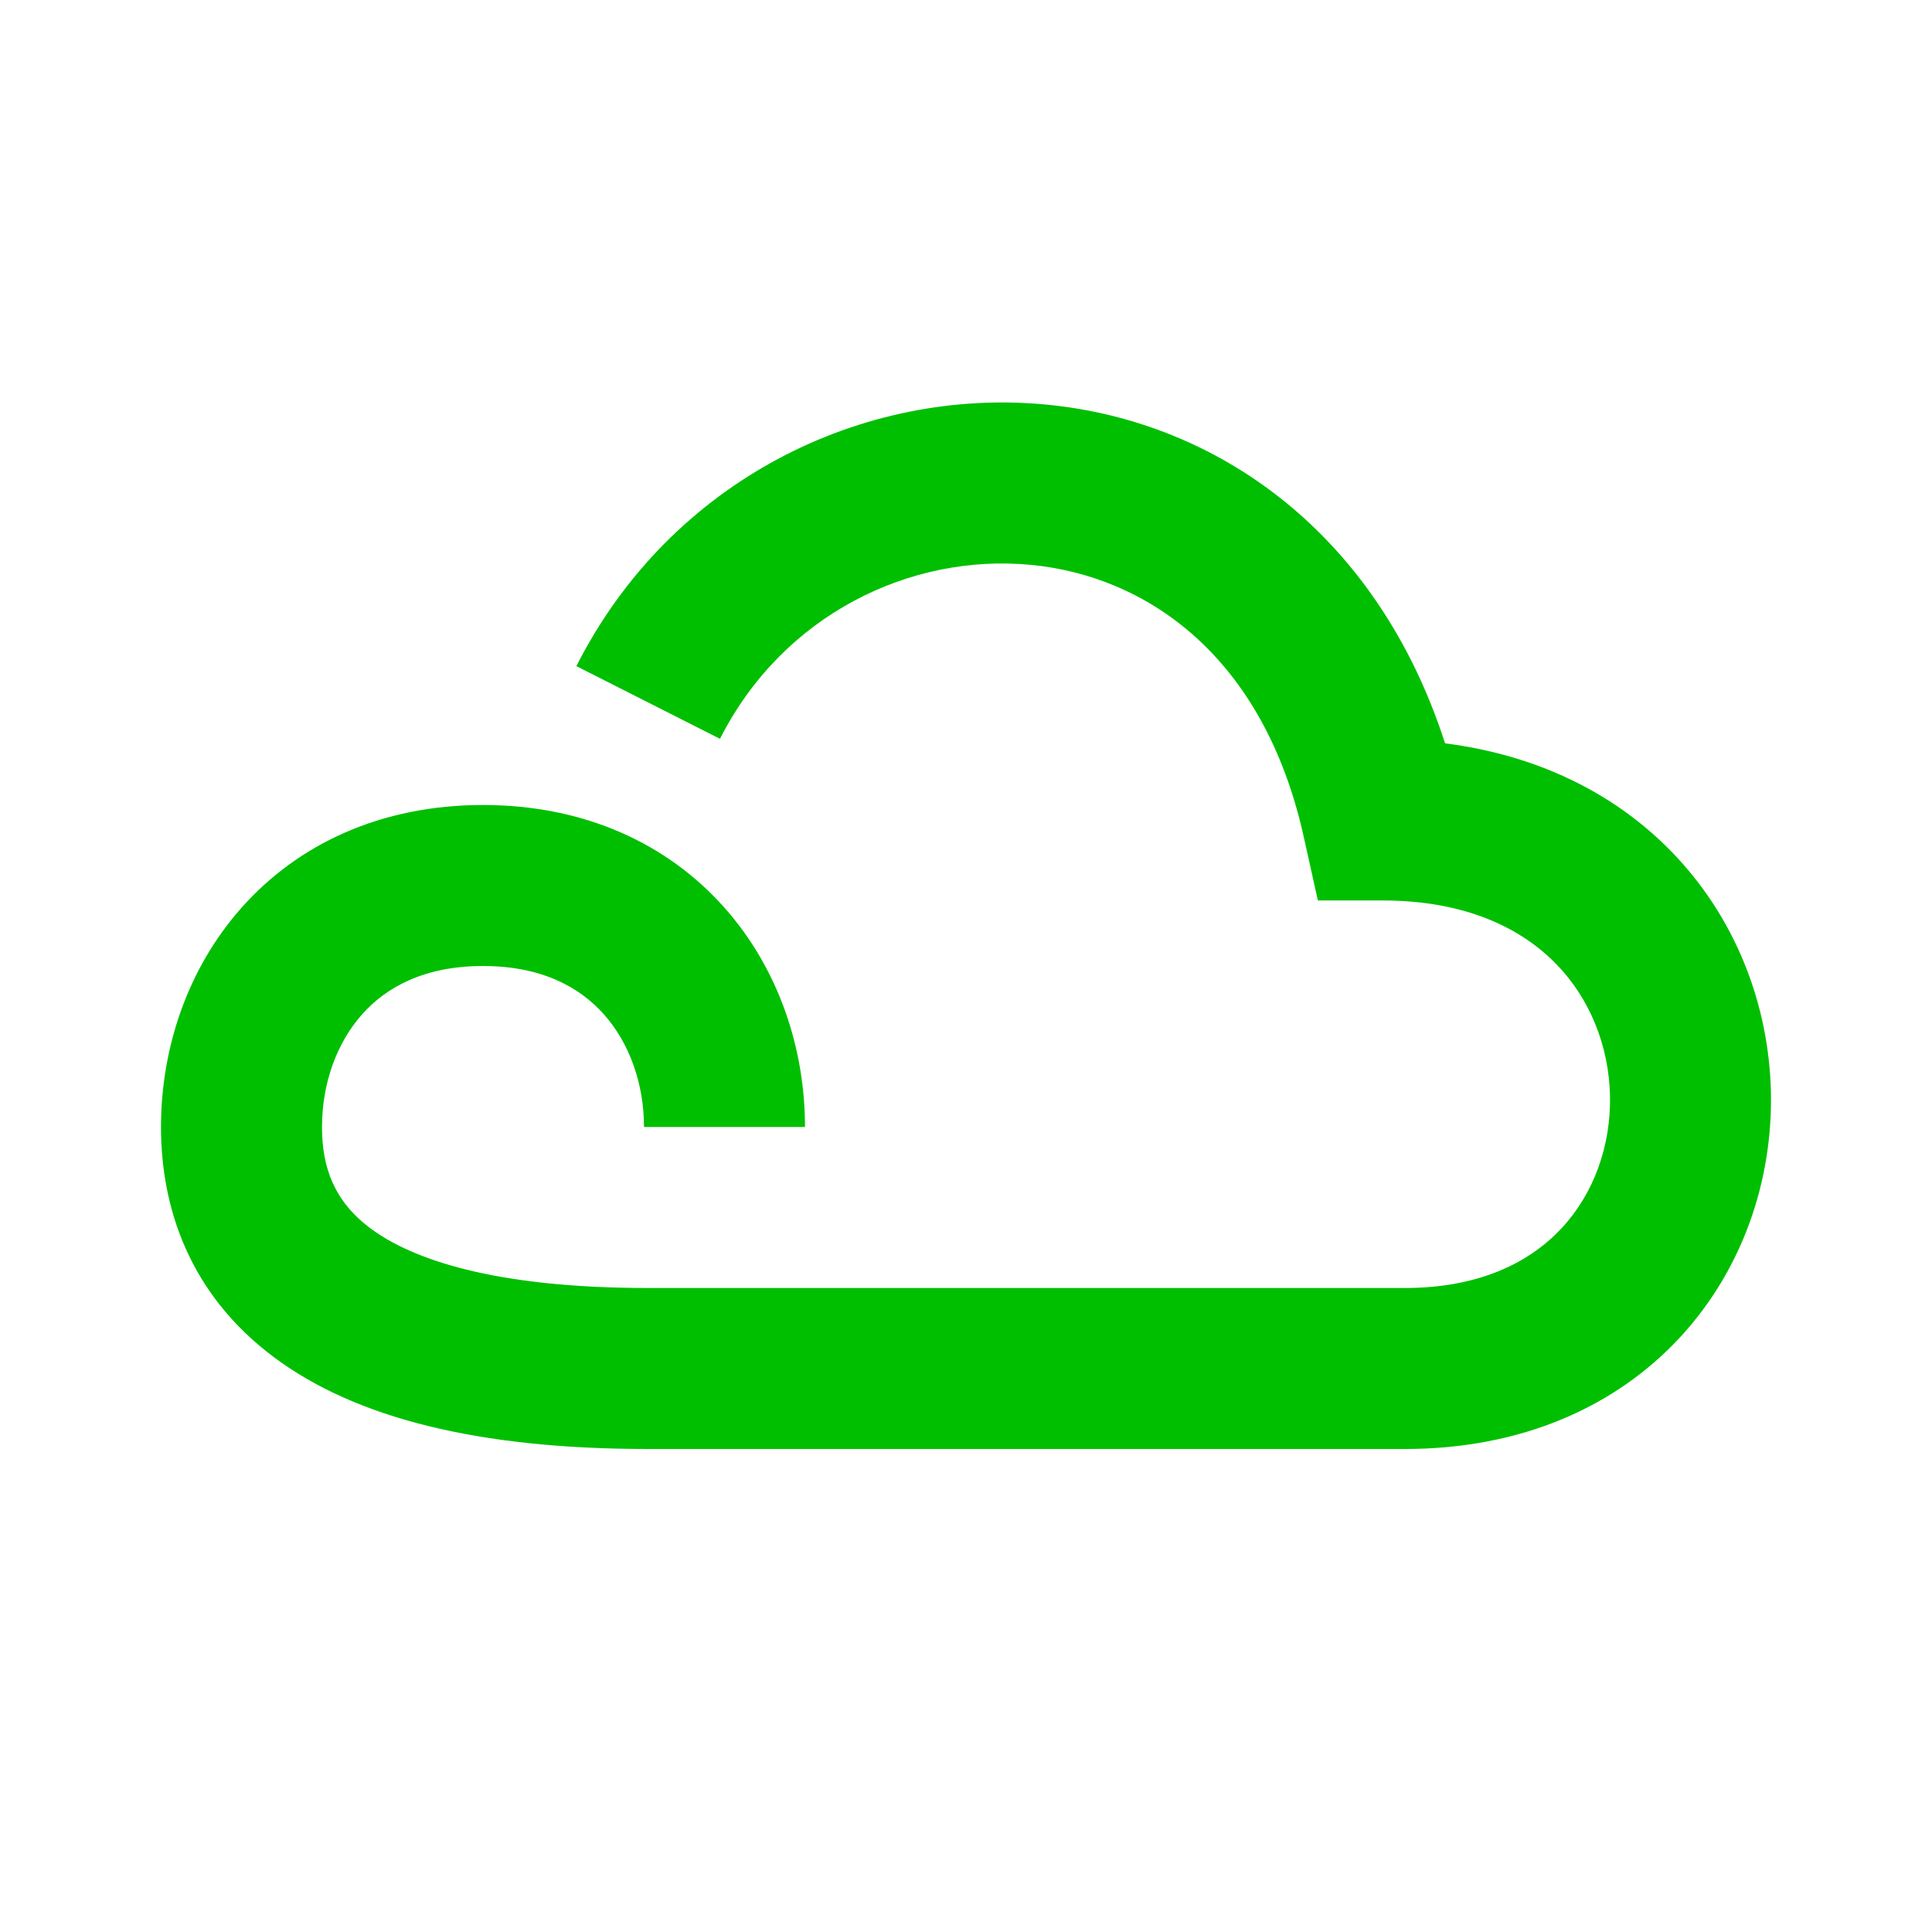
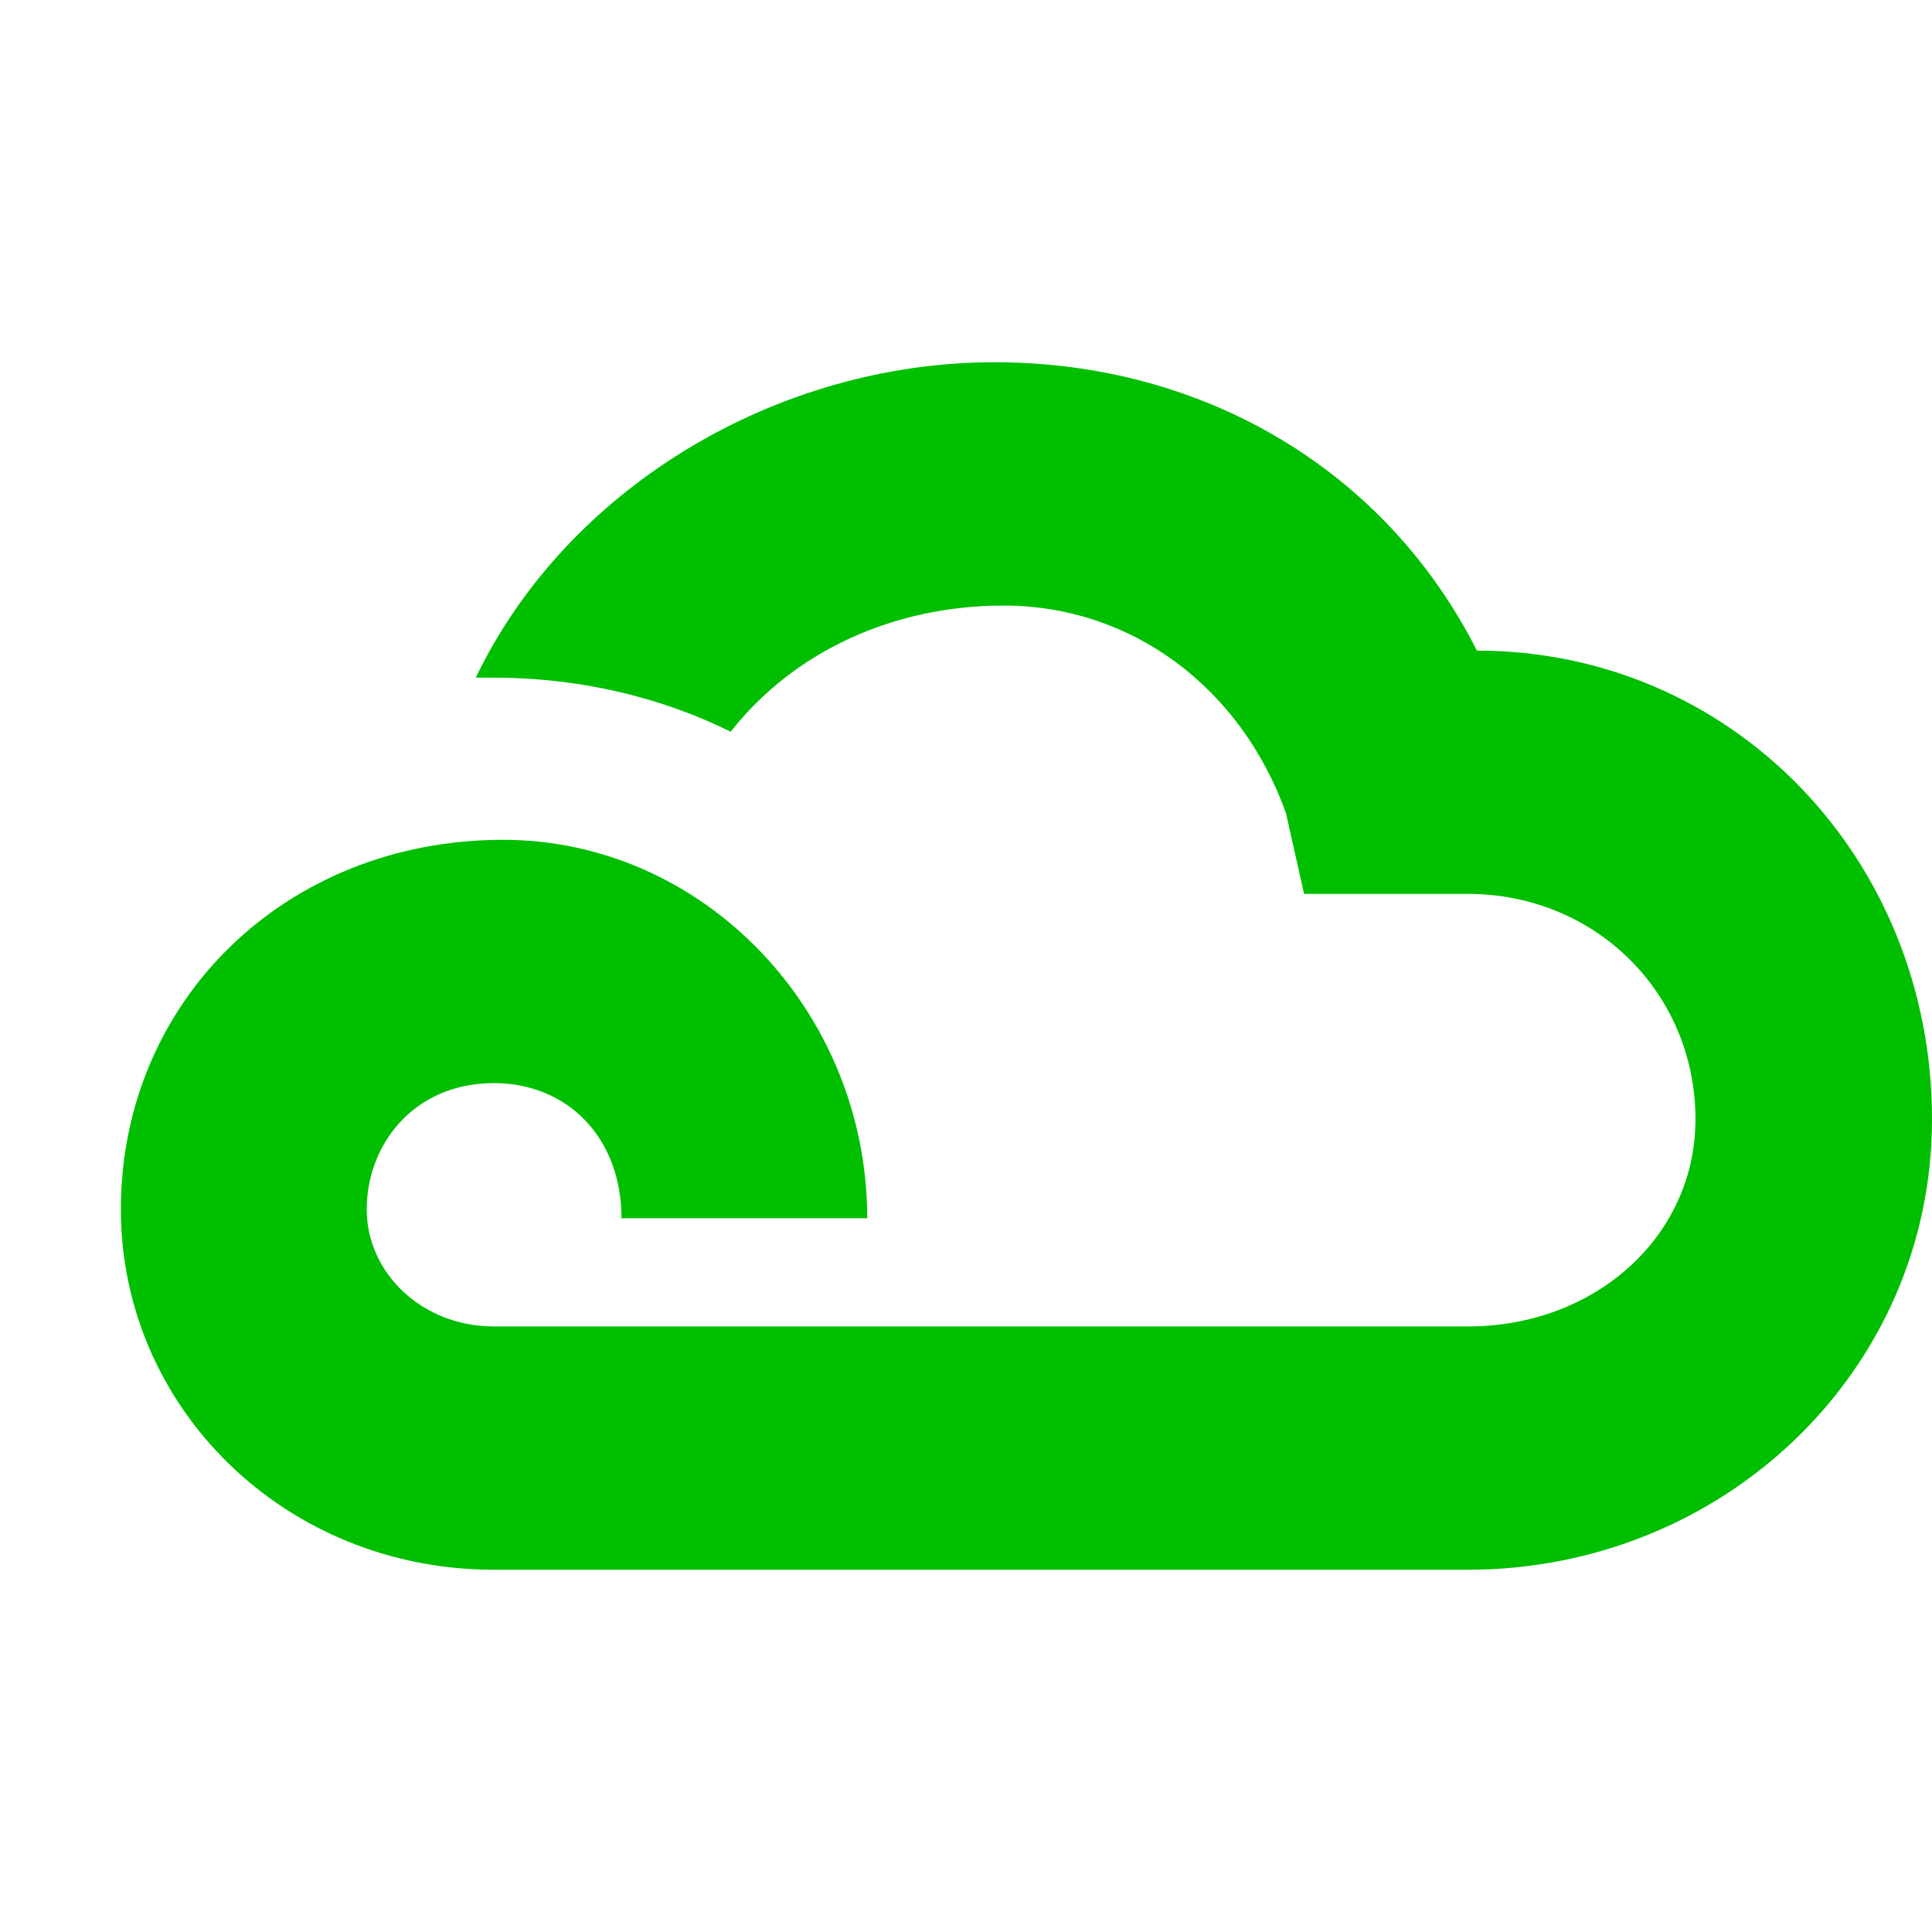
- <svg xmlns="http://www.w3.org/2000/svg" width="24" height="24" viewBox="0 0 24 24" fill="none">
-   <path fill-rule="evenodd" clip-rule="evenodd" d="M17.951 9.234C17.116 6.644 15.144 5.233 12.999 5.026C10.717 4.806 8.328 5.967 7.16 8.275L8.944 9.178C9.724 7.636 11.309 6.873 12.807 7.017C14.248 7.156 15.7 8.152 16.197 10.402L16.371 11.186L17.174 11.186C18.2 11.186 18.884 11.526 19.313 11.957C19.753 12.398 19.987 12.998 20 13.614C20.012 14.231 19.801 14.824 19.401 15.255C19.014 15.672 18.392 16 17.452 16H8.052C6.12 16 5.11 15.637 4.603 15.26C4.153 14.925 4 14.505 4 14C4 13.463 4.18 12.959 4.497 12.602C4.798 12.263 5.271 12 6 12C6.729 12 7.202 12.263 7.503 12.602C7.82 12.959 8 13.463 8 14H10C10 13.037 9.68 12.041 8.997 11.273C8.298 10.487 7.271 10 6 10C4.729 10 3.702 10.487 3.003 11.273C2.32 12.041 2 13.037 2 14C2 14.995 2.347 16.075 3.41 16.865C4.416 17.613 5.932 18 8.052 18H17.452C18.899 18 20.069 17.476 20.867 16.616C21.652 15.769 22.021 14.659 21.999 13.573C21.977 12.485 21.562 11.381 20.73 10.545C20.038 9.85 19.097 9.38 17.951 9.234Z" fill="#00BF00" />
+ <svg xmlns="http://www.w3.org/2000/svg" width="16" height="16" fill="none">
+   <g>
+     <path id="svg_1" fill="#00bf00" d="m12.231,5.388c-0.754,-1.493 -2.261,-2.388 -3.995,-2.388c-1.809,0 -3.543,1.045 -4.296,2.612c0.075,0 0.075,0 0.151,0c0.678,0 1.357,0.149 1.96,0.448c0.528,-0.672 1.357,-1.045 2.261,-1.045c1.055,0 1.96,0.672 2.337,1.716l0.151,0.672l1.357,0c1.055,0 1.884,0.821 1.884,1.866c0,0.97 -0.829,1.716 -1.884,1.716l-8.065,0c-0.603,0 -1.055,-0.448 -1.055,-0.97c0,-0.522 0.377,-1.045 1.055,-1.045c0.603,0 1.055,0.448 1.055,1.119l2.035,0c0,-1.716 -1.357,-3.134 -3.015,-3.134c-1.809,0 -3.166,1.343 -3.166,3.06c0,1.642 1.357,2.985 3.09,2.985l8.065,0c2.111,0 3.844,-1.642 3.844,-3.731c0,-2.164 -1.658,-3.881 -3.769,-3.881z" />
+   </g>
</svg>
